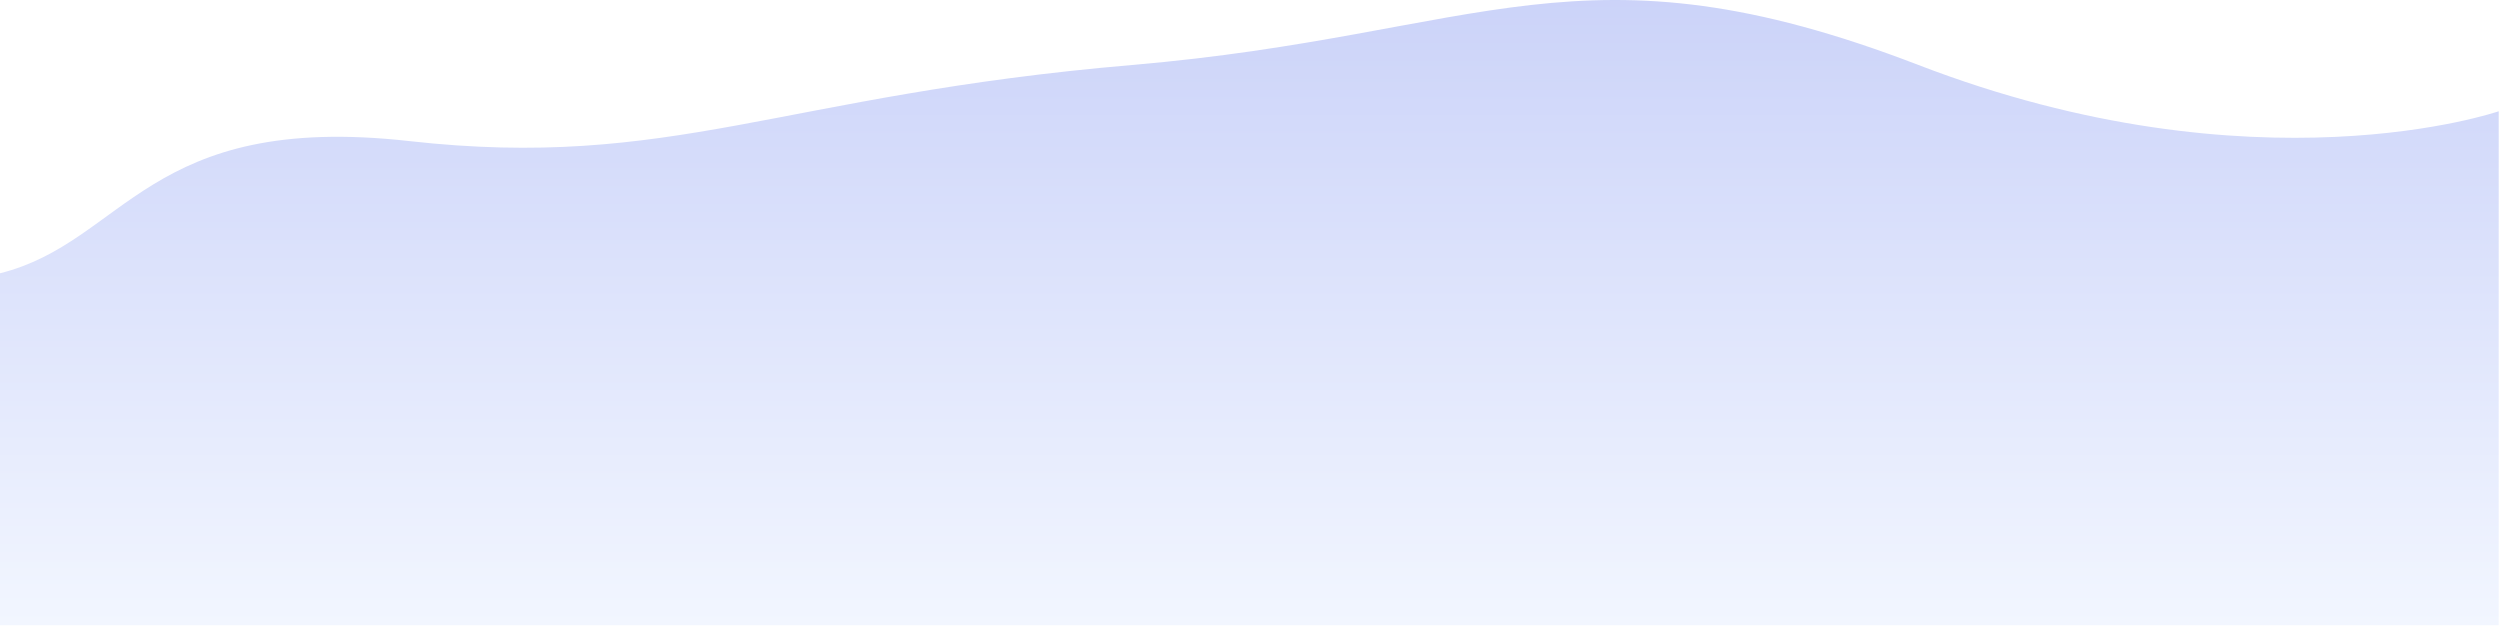
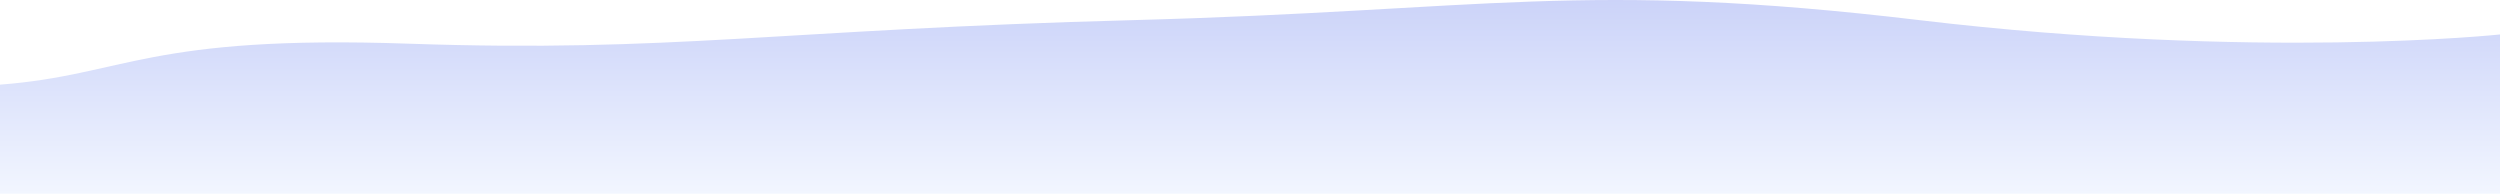
- <svg xmlns="http://www.w3.org/2000/svg" width="1577" height="395" viewBox="0 0 1577 395" fill="none">
-   <path d="M1210.15 40.993C997.346 -40.9 936.13 22.013 714.148 40.993C492.165 59.972 423.536 107.539 258.147 88.993C92.759 70.447 79.123 152.601 0 172.381C0 260.314 0 394.364 0 394.364L1576.19 394.364L1576.19 70.181C1576.19 70.181 1423.34 123.036 1210.15 40.993Z" fill="url(#paint0_linear_4410_27004)" />
+ <svg xmlns="http://www.w3.org/2000/svg" width="5086" height="394" viewBox="0 0 5086 394" fill="none">
+   <path d="M3904.87 40.955C3218.21 -40.862 3020.68 21.993 2304.39 40.955C1588.1 59.917 1366.65 107.44 832.983 88.911C299.313 70.382 255.311 152.46 0 172.222C0 260.074 0 394 0 394L5086 394L5086 70.117C5086 70.117 4592.79 122.922 3904.87 40.955Z" fill="url(#paint0_linear_4410_27004)" />
  <defs>
-     <linearGradient id="paint0_linear_4410_27004" x1="849.025" y1="-34.865" x2="849.025" y2="393.993" gradientUnits="userSpaceOnUse">
+     <linearGradient id="paint0_linear_4410_27004" x1="2739.61" y1="-34.833" x2="2739.61" y2="393.629" gradientUnits="userSpaceOnUse">
      <stop stop-color="#C8D0F8" />
      <stop offset="1" stop-color="#F2F6FF" />
    </linearGradient>
  </defs>
</svg>
